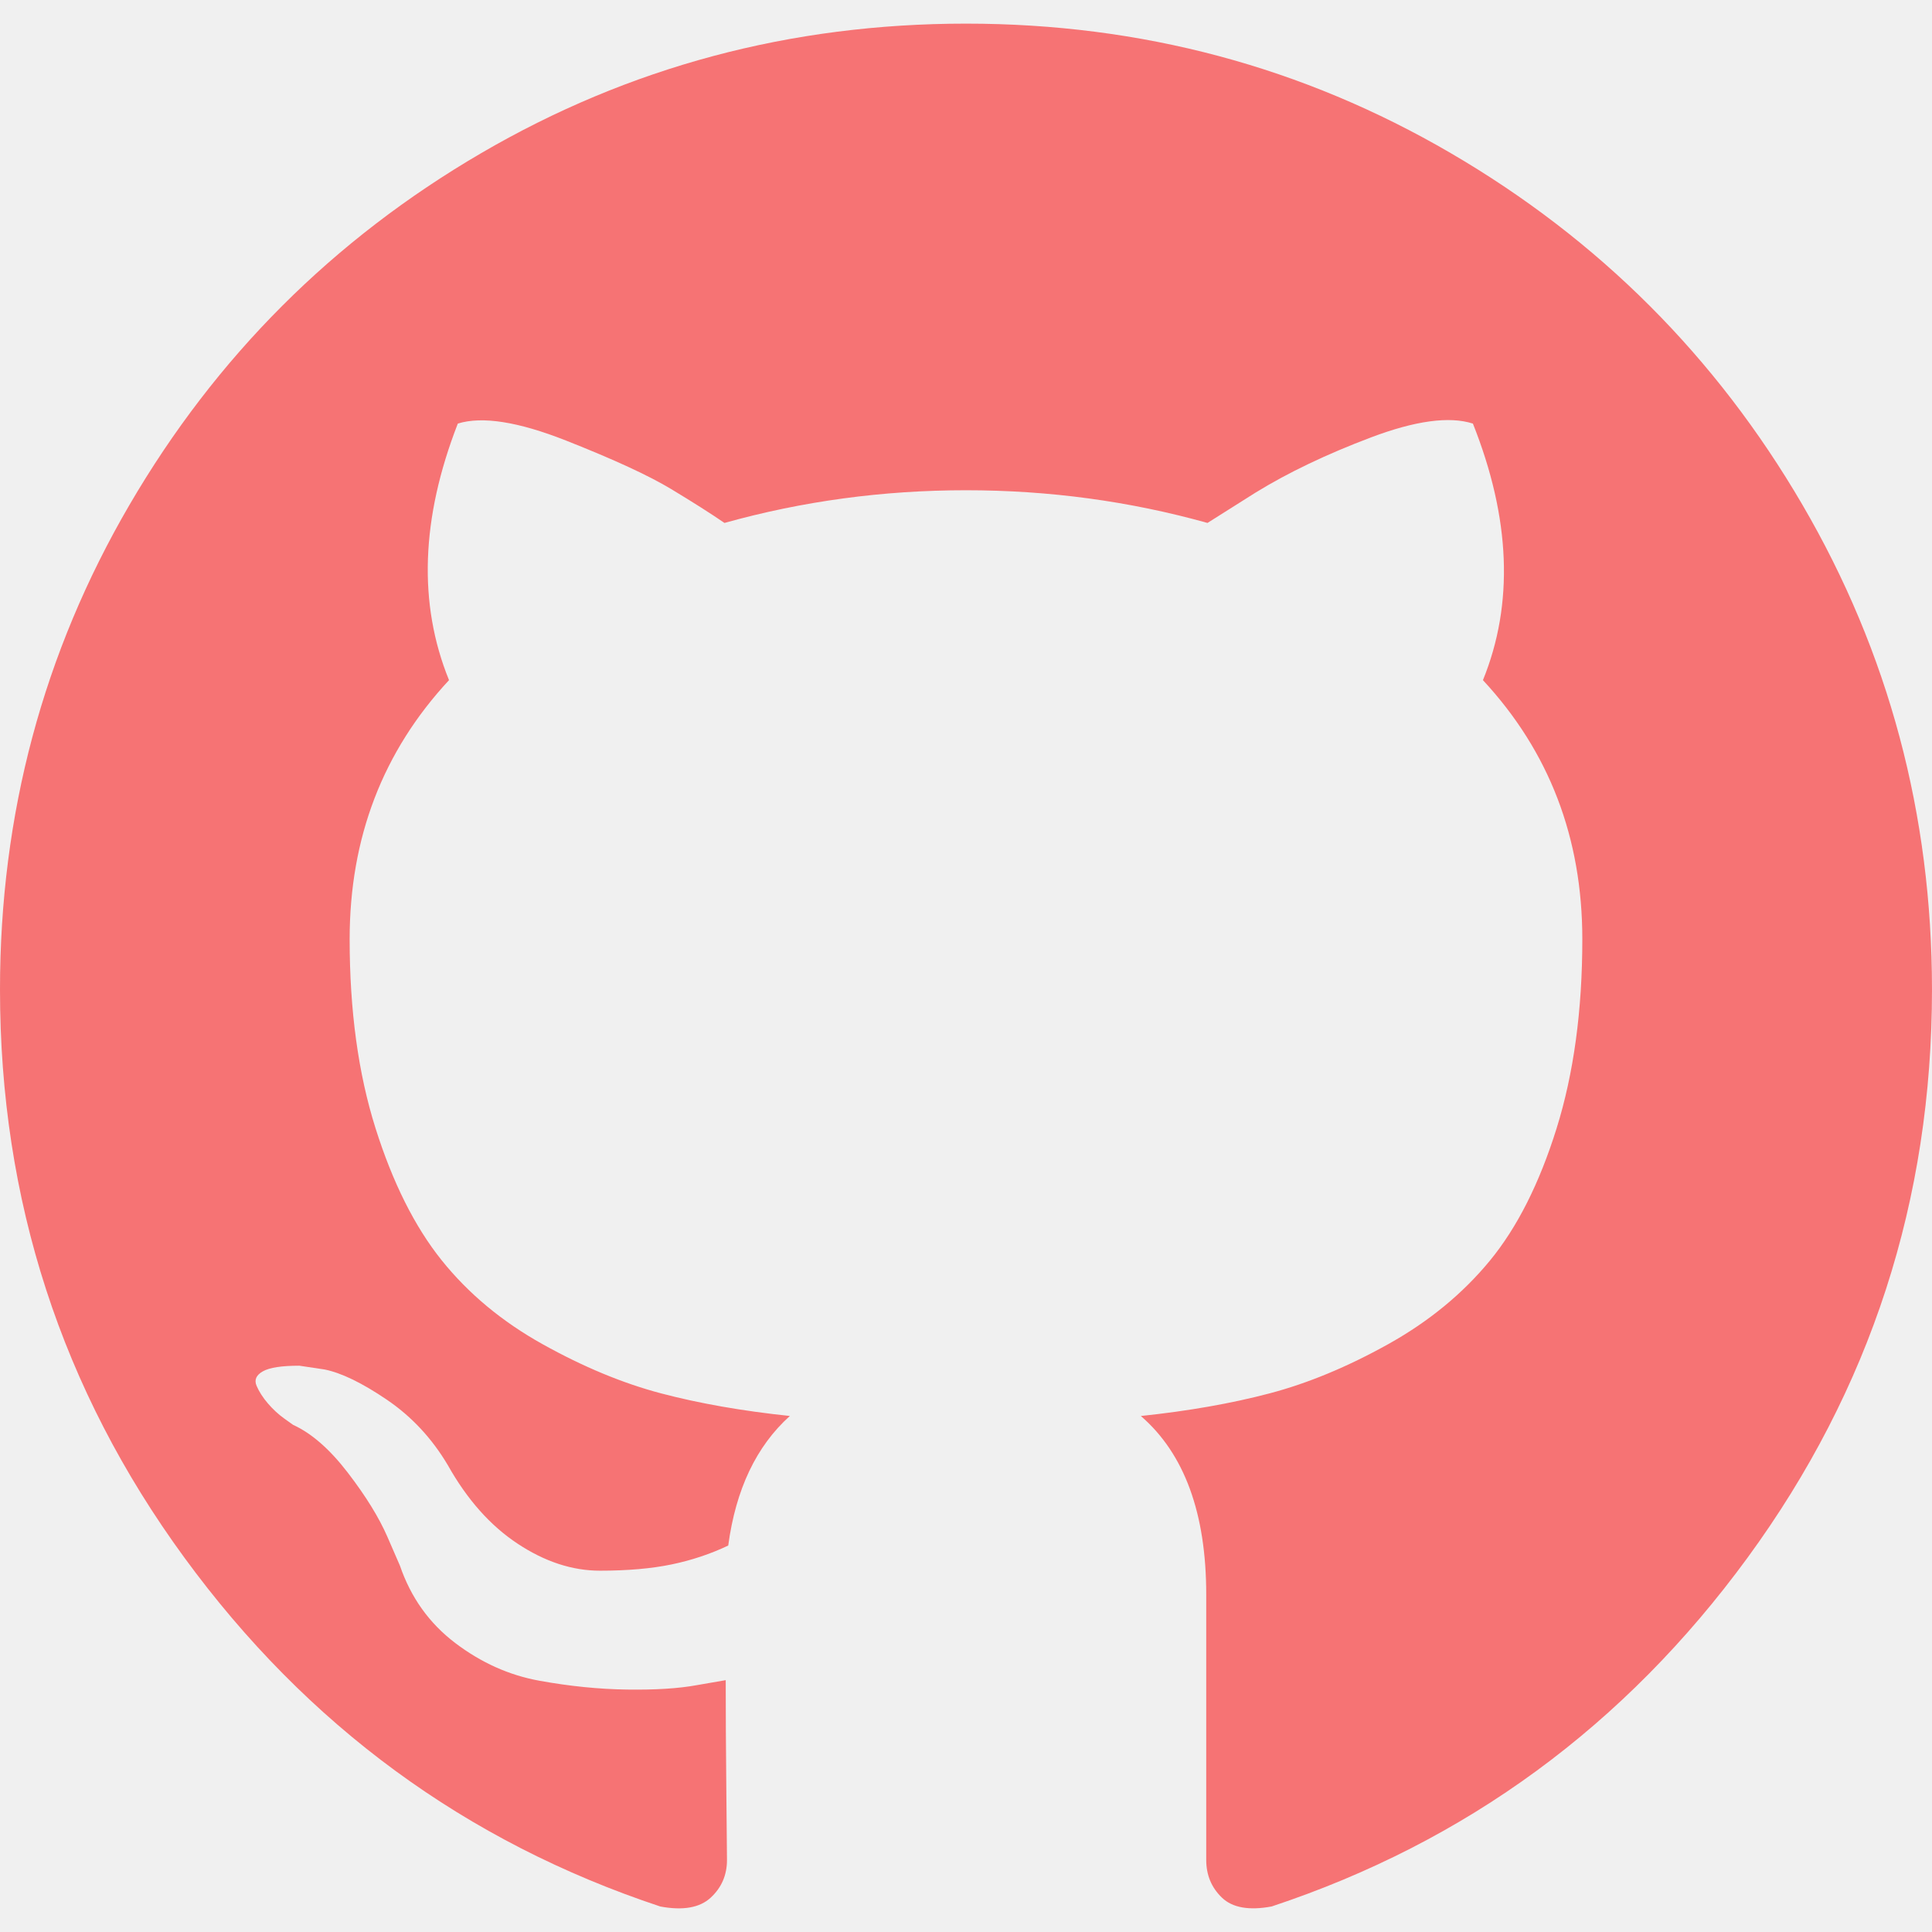
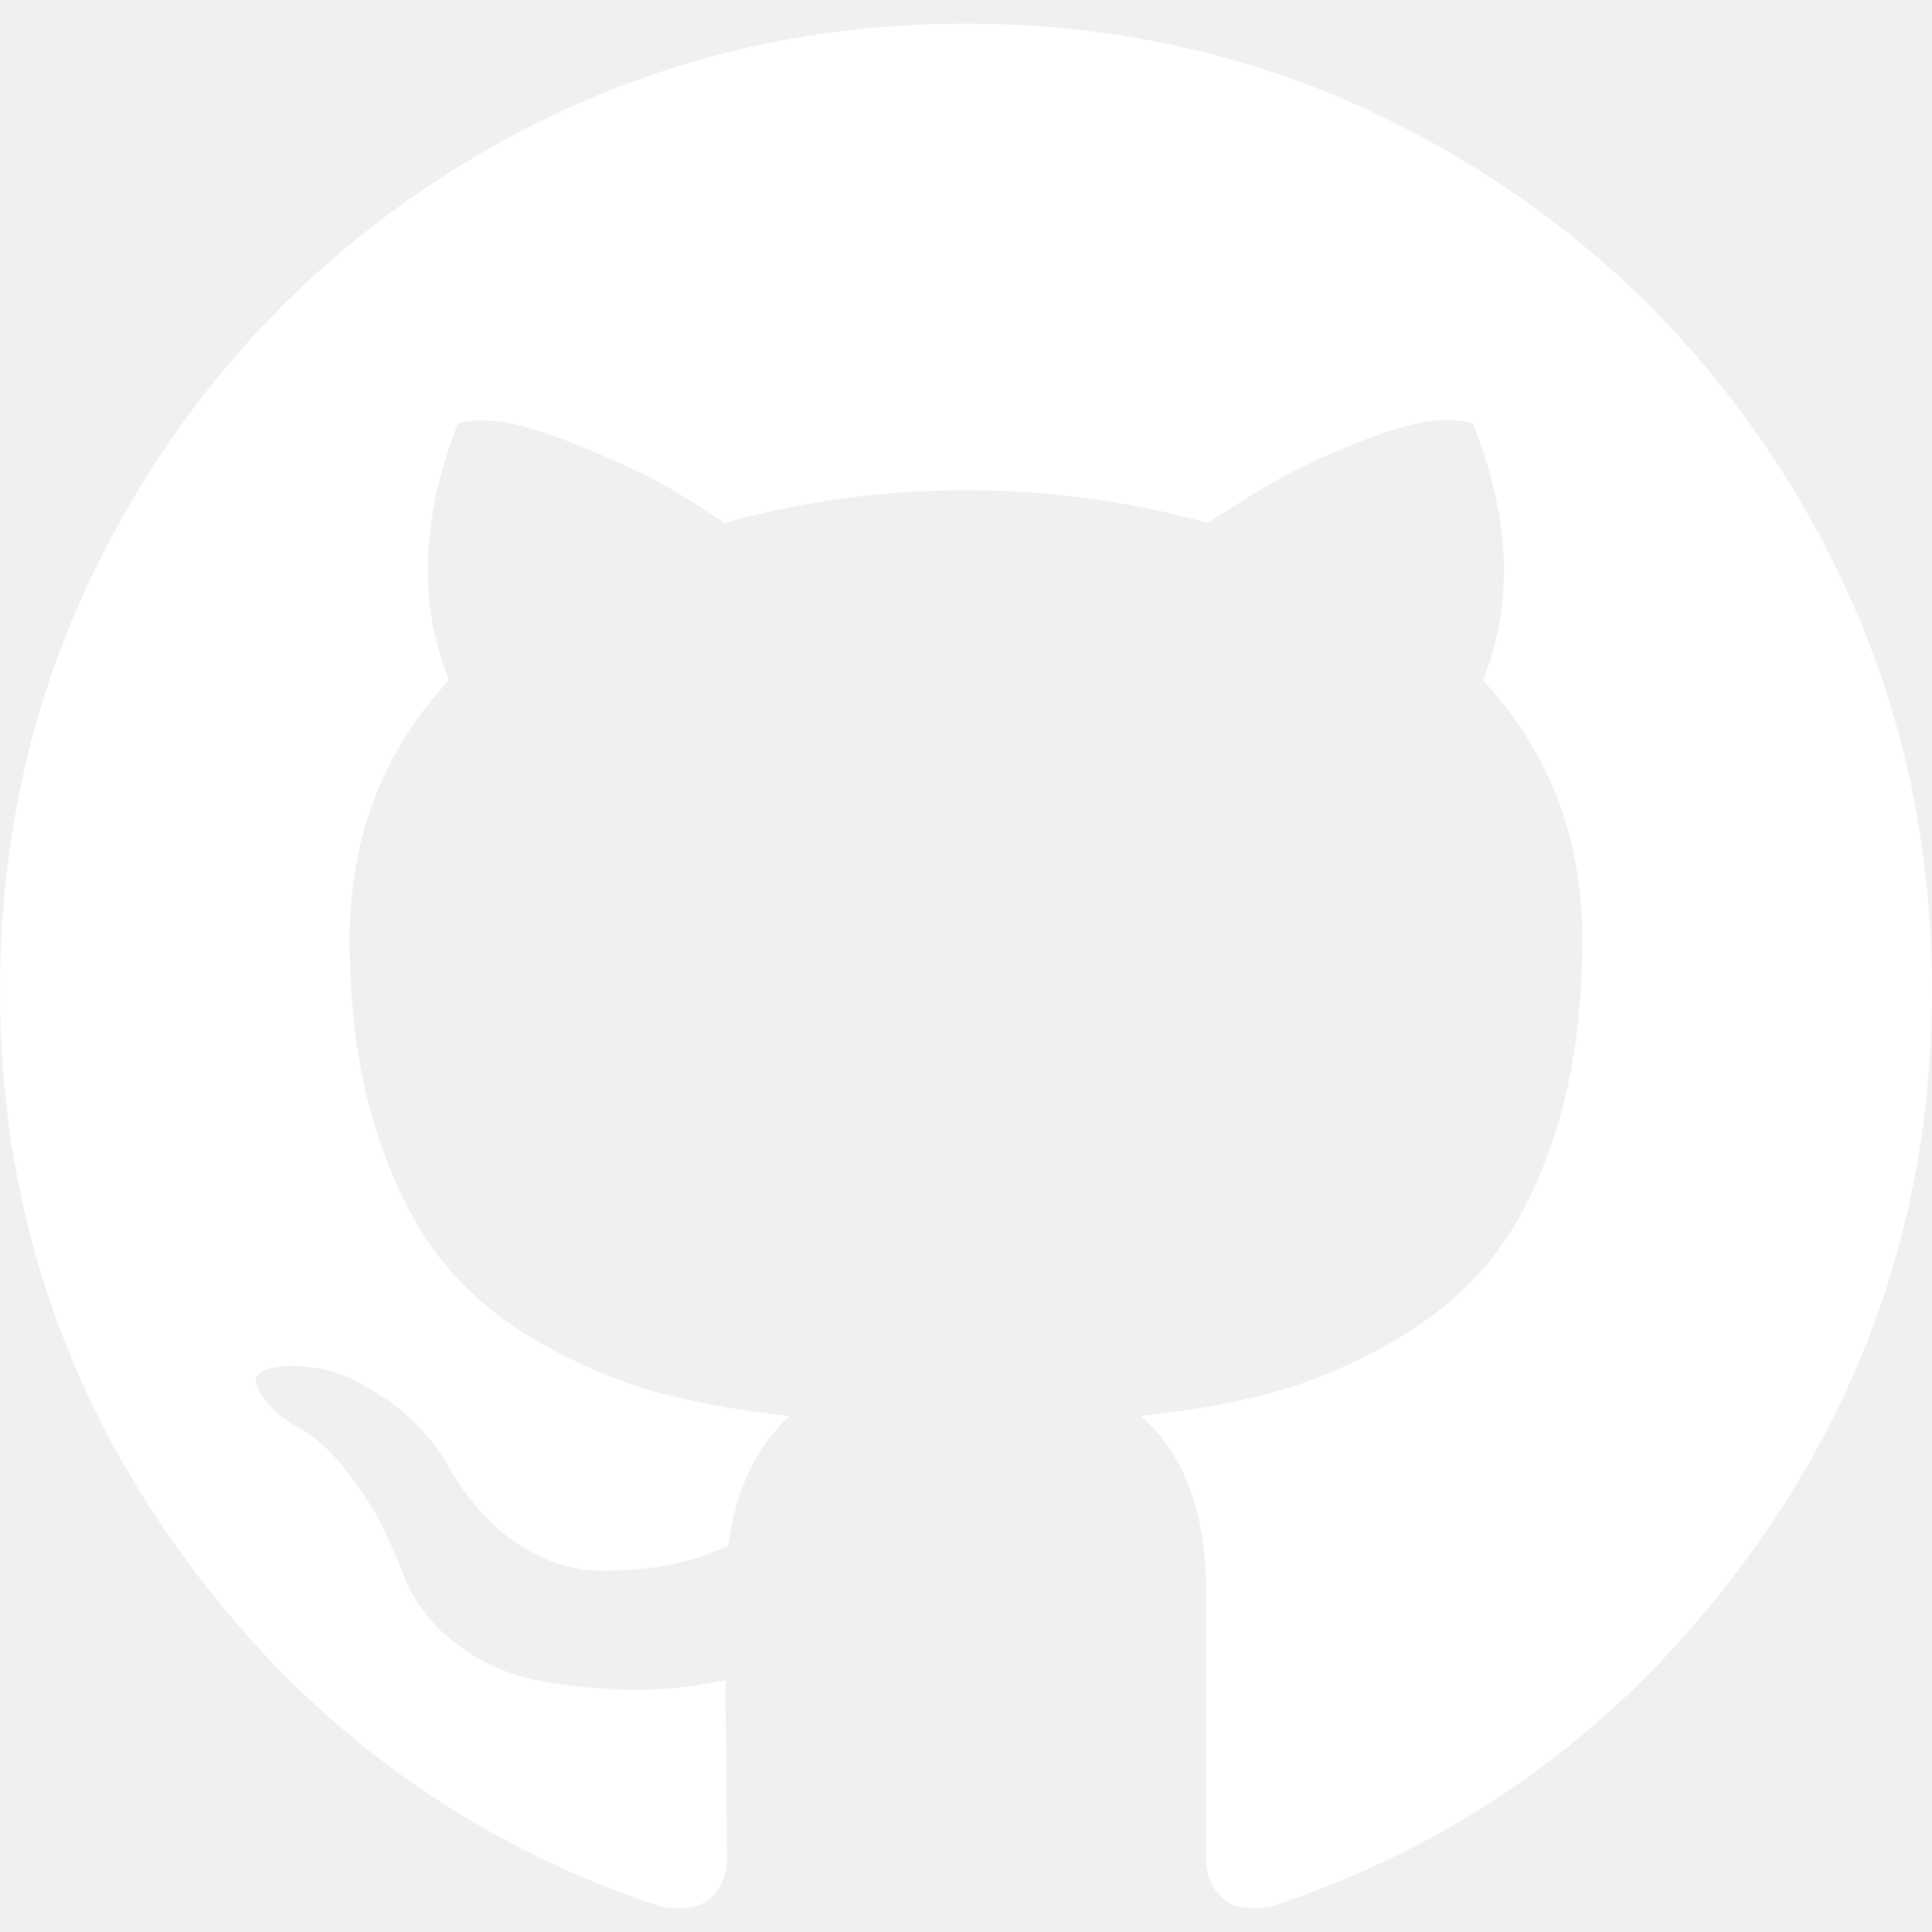
<svg xmlns="http://www.w3.org/2000/svg" version="1.1" id="Capa_1" x="0px" y="0px" width="512px" height="512px" viewBox="0 0 438.549 438.549" style="enable-background:new 0 0 438.549 438.549;" xml:space="preserve">
  <g>
-     <path d="M409.132,114.573c-19.608-33.596-46.205-60.194-79.798-79.8C295.736,15.166,259.057,5.365,219.271,5.365   c-39.781,0-76.472,9.804-110.063,29.408c-33.596,19.605-60.192,46.204-79.8,79.8C9.803,148.168,0,184.854,0,224.63   c0,47.78,13.94,90.745,41.827,128.906c27.884,38.164,63.906,64.572,108.063,79.227c5.14,0.954,8.945,0.283,11.419-1.996   c2.475-2.282,3.711-5.14,3.711-8.562c0-0.571-0.049-5.708-0.144-15.417c-0.098-9.709-0.144-18.179-0.144-25.406l-6.567,1.136   c-4.187,0.767-9.469,1.092-15.846,1c-6.374-0.089-12.991-0.757-19.842-1.999c-6.854-1.231-13.229-4.086-19.13-8.559   c-5.898-4.473-10.085-10.328-12.56-17.556l-2.855-6.57c-1.903-4.374-4.899-9.233-8.992-14.559   c-4.093-5.331-8.232-8.945-12.419-10.848l-1.999-1.431c-1.332-0.951-2.568-2.098-3.711-3.429c-1.142-1.331-1.997-2.663-2.568-3.997   c-0.572-1.335-0.098-2.43,1.427-3.289c1.525-0.859,4.281-1.276,8.28-1.276l5.708,0.853c3.807,0.763,8.516,3.042,14.133,6.851   c5.614,3.806,10.229,8.754,13.846,14.842c4.38,7.806,9.657,13.754,15.846,17.847c6.184,4.093,12.419,6.136,18.699,6.136   c6.28,0,11.704-0.476,16.274-1.423c4.565-0.952,8.848-2.383,12.847-4.285c1.713-12.758,6.377-22.559,13.988-29.41   c-10.848-1.14-20.601-2.857-29.264-5.14c-8.658-2.286-17.605-5.996-26.835-11.14c-9.235-5.137-16.896-11.516-22.985-19.126   c-6.09-7.614-11.088-17.61-14.987-29.979c-3.901-12.374-5.852-26.648-5.852-42.826c0-23.035,7.52-42.637,22.557-58.817   c-7.044-17.318-6.379-36.732,1.997-58.24c5.52-1.715,13.706-0.428,24.554,3.853c10.85,4.283,18.794,7.952,23.84,10.994   c5.046,3.041,9.089,5.618,12.135,7.708c17.705-4.947,35.976-7.421,54.818-7.421s37.117,2.474,54.823,7.421l10.849-6.849   c7.419-4.57,16.18-8.758,26.262-12.565c10.088-3.805,17.802-4.853,23.134-3.138c8.562,21.509,9.325,40.922,2.279,58.24   c15.036,16.18,22.559,35.787,22.559,58.817c0,16.178-1.958,30.497-5.853,42.966c-3.9,12.471-8.941,22.457-15.125,29.979   c-6.191,7.521-13.901,13.85-23.131,18.986c-9.232,5.14-18.182,8.85-26.84,11.136c-8.662,2.286-18.415,4.004-29.263,5.146   c9.894,8.562,14.842,22.077,14.842,40.539v60.237c0,3.422,1.19,6.279,3.572,8.562c2.379,2.279,6.136,2.95,11.276,1.995   c44.163-14.653,80.185-41.062,108.068-79.226c27.88-38.161,41.825-81.126,41.825-128.906   C438.536,184.851,428.728,148.168,409.132,114.573z" fill="#f67374" />
+     <path d="M409.132,114.573c-19.608-33.596-46.205-60.194-79.798-79.8C295.736,15.166,259.057,5.365,219.271,5.365   c-39.781,0-76.472,9.804-110.063,29.408c-33.596,19.605-60.192,46.204-79.8,79.8C9.803,148.168,0,184.854,0,224.63   c0,47.78,13.94,90.745,41.827,128.906c27.884,38.164,63.906,64.572,108.063,79.227c5.14,0.954,8.945,0.283,11.419-1.996   c2.475-2.282,3.711-5.14,3.711-8.562c0-0.571-0.049-5.708-0.144-15.417c-0.098-9.709-0.144-18.179-0.144-25.406l-6.567,1.136   c-4.187,0.767-9.469,1.092-15.846,1c-6.374-0.089-12.991-0.757-19.842-1.999c-6.854-1.231-13.229-4.086-19.13-8.559   c-5.898-4.473-10.085-10.328-12.56-17.556l-2.855-6.57c-1.903-4.374-4.899-9.233-8.992-14.559   c-4.093-5.331-8.232-8.945-12.419-10.848l-1.999-1.431c-1.332-0.951-2.568-2.098-3.711-3.429c-1.142-1.331-1.997-2.663-2.568-3.997   c-0.572-1.335-0.098-2.43,1.427-3.289c1.525-0.859,4.281-1.276,8.28-1.276l5.708,0.853c3.807,0.763,8.516,3.042,14.133,6.851   c5.614,3.806,10.229,8.754,13.846,14.842c4.38,7.806,9.657,13.754,15.846,17.847c6.184,4.093,12.419,6.136,18.699,6.136   c6.28,0,11.704-0.476,16.274-1.423c4.565-0.952,8.848-2.383,12.847-4.285c1.713-12.758,6.377-22.559,13.988-29.41   c-10.848-1.14-20.601-2.857-29.264-5.14c-8.658-2.286-17.605-5.996-26.835-11.14c-9.235-5.137-16.896-11.516-22.985-19.126   c-6.09-7.614-11.088-17.61-14.987-29.979c-3.901-12.374-5.852-26.648-5.852-42.826c0-23.035,7.52-42.637,22.557-58.817   c-7.044-17.318-6.379-36.732,1.997-58.24c5.52-1.715,13.706-0.428,24.554,3.853c10.85,4.283,18.794,7.952,23.84,10.994   c5.046,3.041,9.089,5.618,12.135,7.708c17.705-4.947,35.976-7.421,54.818-7.421s37.117,2.474,54.823,7.421l10.849-6.849   c7.419-4.57,16.18-8.758,26.262-12.565c10.088-3.805,17.802-4.853,23.134-3.138c8.562,21.509,9.325,40.922,2.279,58.24   c15.036,16.18,22.559,35.787,22.559,58.817c0,16.178-1.958,30.497-5.853,42.966c-3.9,12.471-8.941,22.457-15.125,29.979   c-6.191,7.521-13.901,13.85-23.131,18.986c-9.232,5.14-18.182,8.85-26.84,11.136c-8.662,2.286-18.415,4.004-29.263,5.146   c9.894,8.562,14.842,22.077,14.842,40.539v60.237c0,3.422,1.19,6.279,3.572,8.562c2.379,2.279,6.136,2.95,11.276,1.995   c44.163-14.653,80.185-41.062,108.068-79.226c27.88-38.161,41.825-81.126,41.825-128.906   C438.536,184.851,428.728,148.168,409.132,114.573z" fill="#fff" />
  </g>
  <g>
</g>
  <g>
</g>
  <g>
</g>
  <g>
</g>
  <g>
</g>
  <g>
</g>
  <g>
</g>
  <g>
</g>
  <g>
</g>
  <g>
</g>
  <g>
</g>
  <g>
</g>
  <g>
</g>
  <g>
</g>
  <g>
</g>
</svg>
